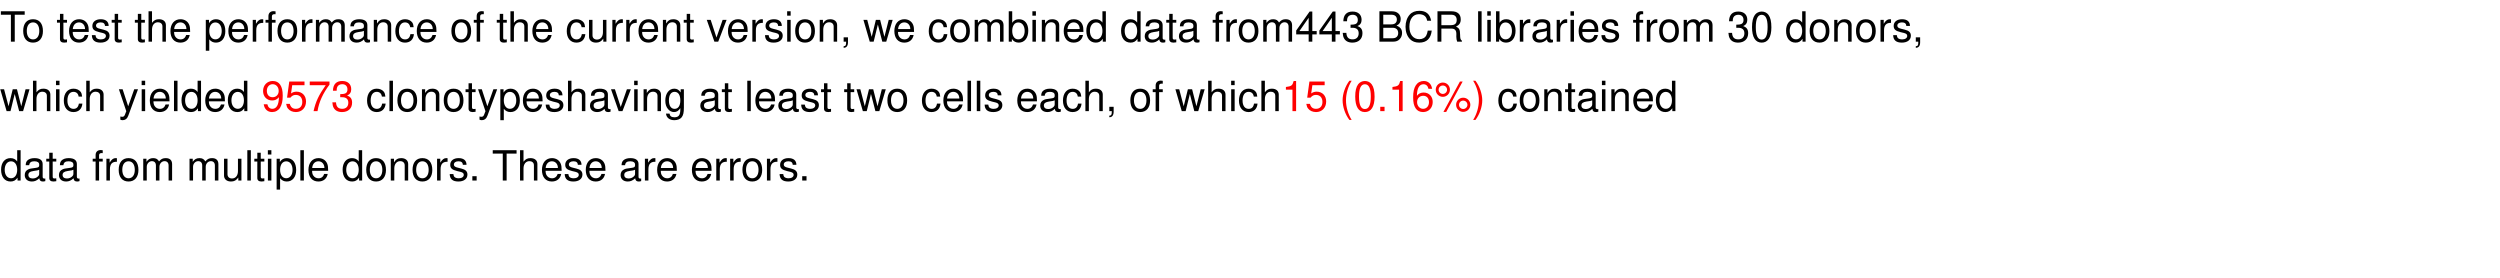
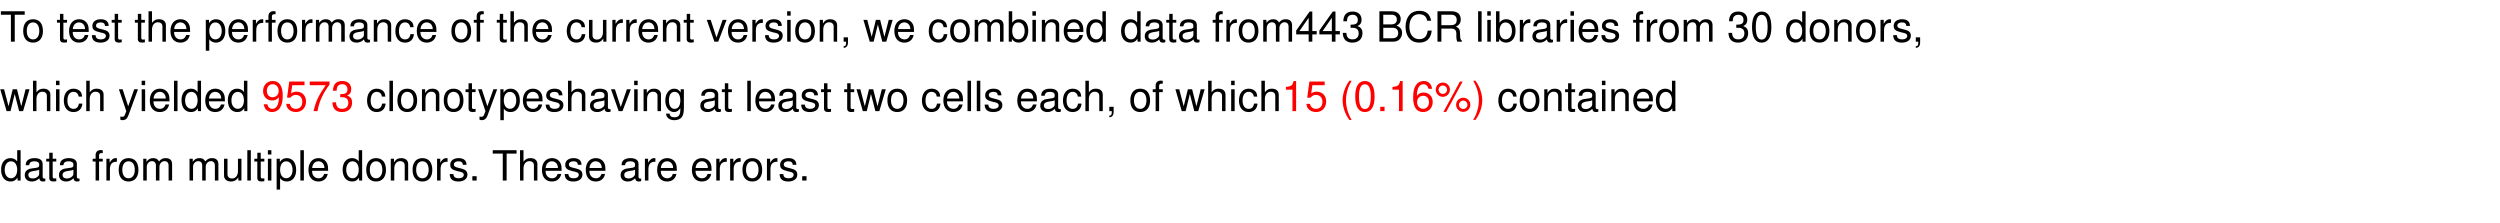
- <svg xmlns="http://www.w3.org/2000/svg" version="1.1" baseProfile="full" width="900" height="100">
+ <svg xmlns="http://www.w3.org/2000/svg" version="1.1" baseProfile="full" width="900" height="80">
  <text x="0" y="15" font-family="apple-system,BlinkMacSystemFont,Segoe UI,Helvetica,Arial,sans-serif,Apple Color Emoji,Segoe UI" font-size="15">

To test the performance of the current version, we combined data from
443 BCR libraries from 30 donors,

</text>
  <text x="0" y="40" font-family="apple-system,BlinkMacSystemFont,Segoe UI,Helvetica,Arial,sans-serif,Apple Color Emoji,Segoe UI" font-size="15">

which yielded <tspan style="fill: red;">9573</tspan> clonotypes
having at least two cells each, of which
<tspan style="fill: red;">15 (0.16%)</tspan> contained

</text>
  <text x="0" y="65" font-family="apple-system,BlinkMacSystemFont,Segoe UI,Helvetica,Arial,sans-serif,Apple Color Emoji,Segoe UI" font-size="15">

data from multiple donors.  These are errors.

</text>
</svg>
